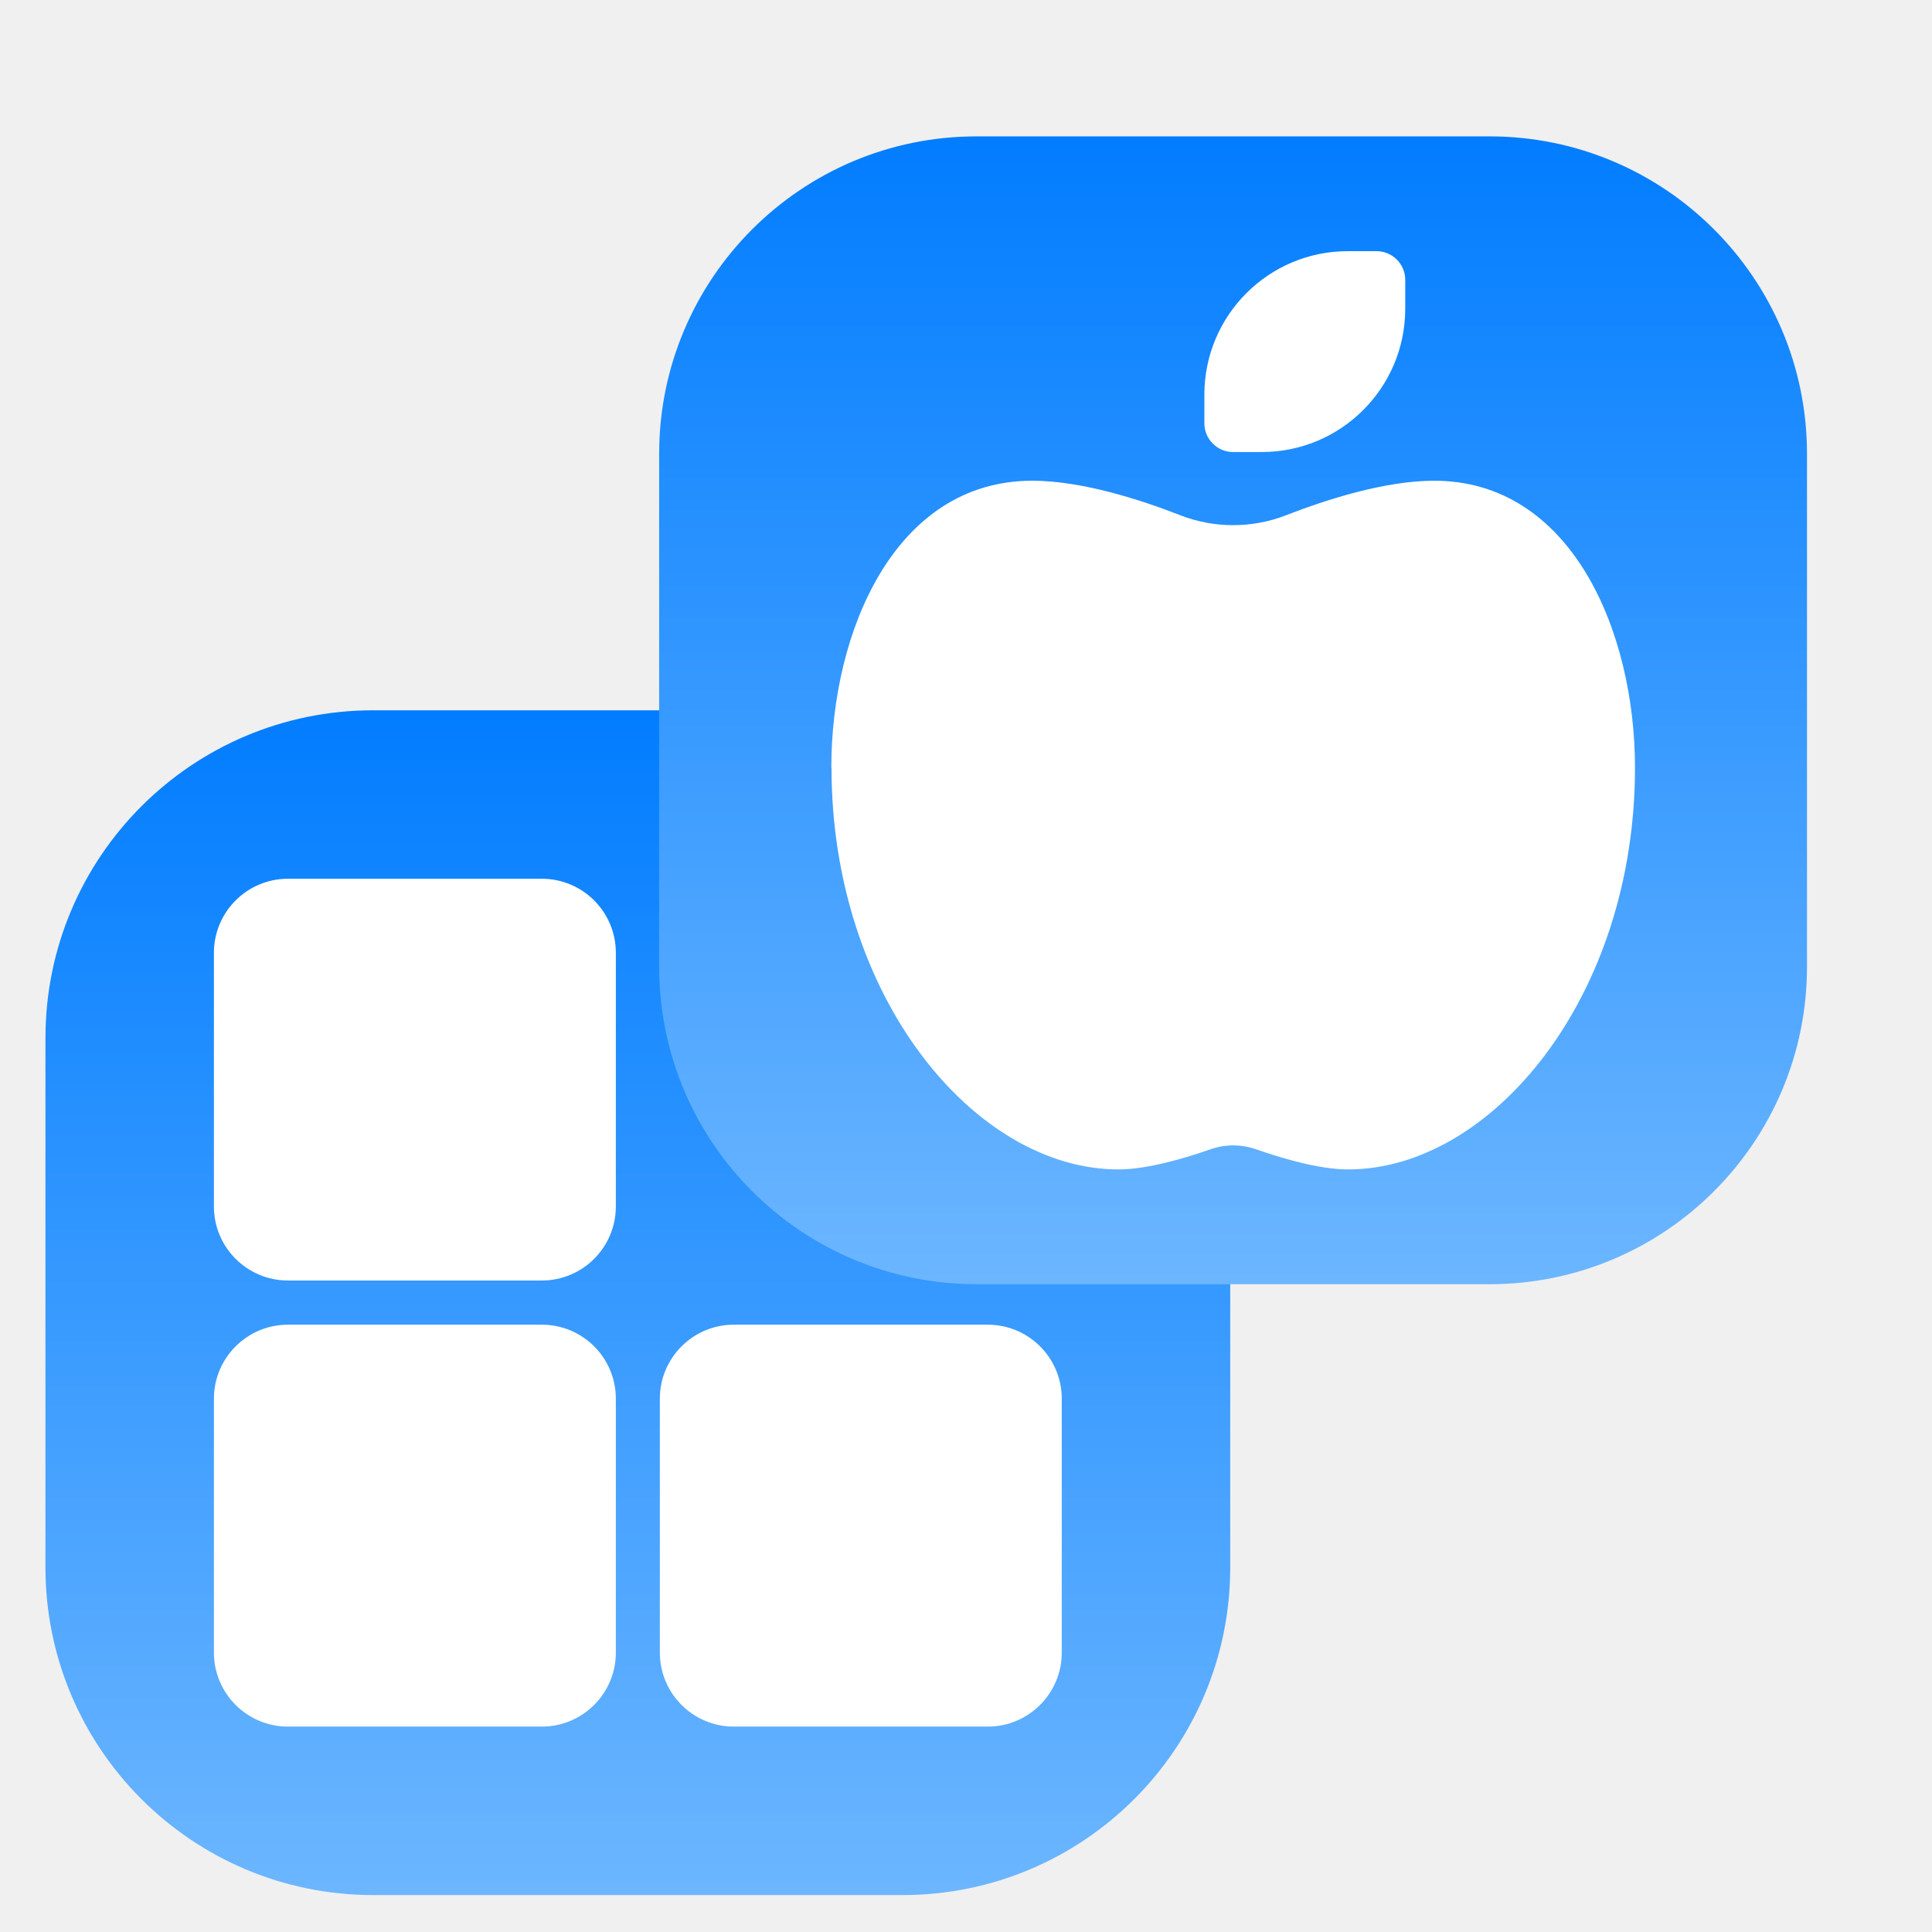
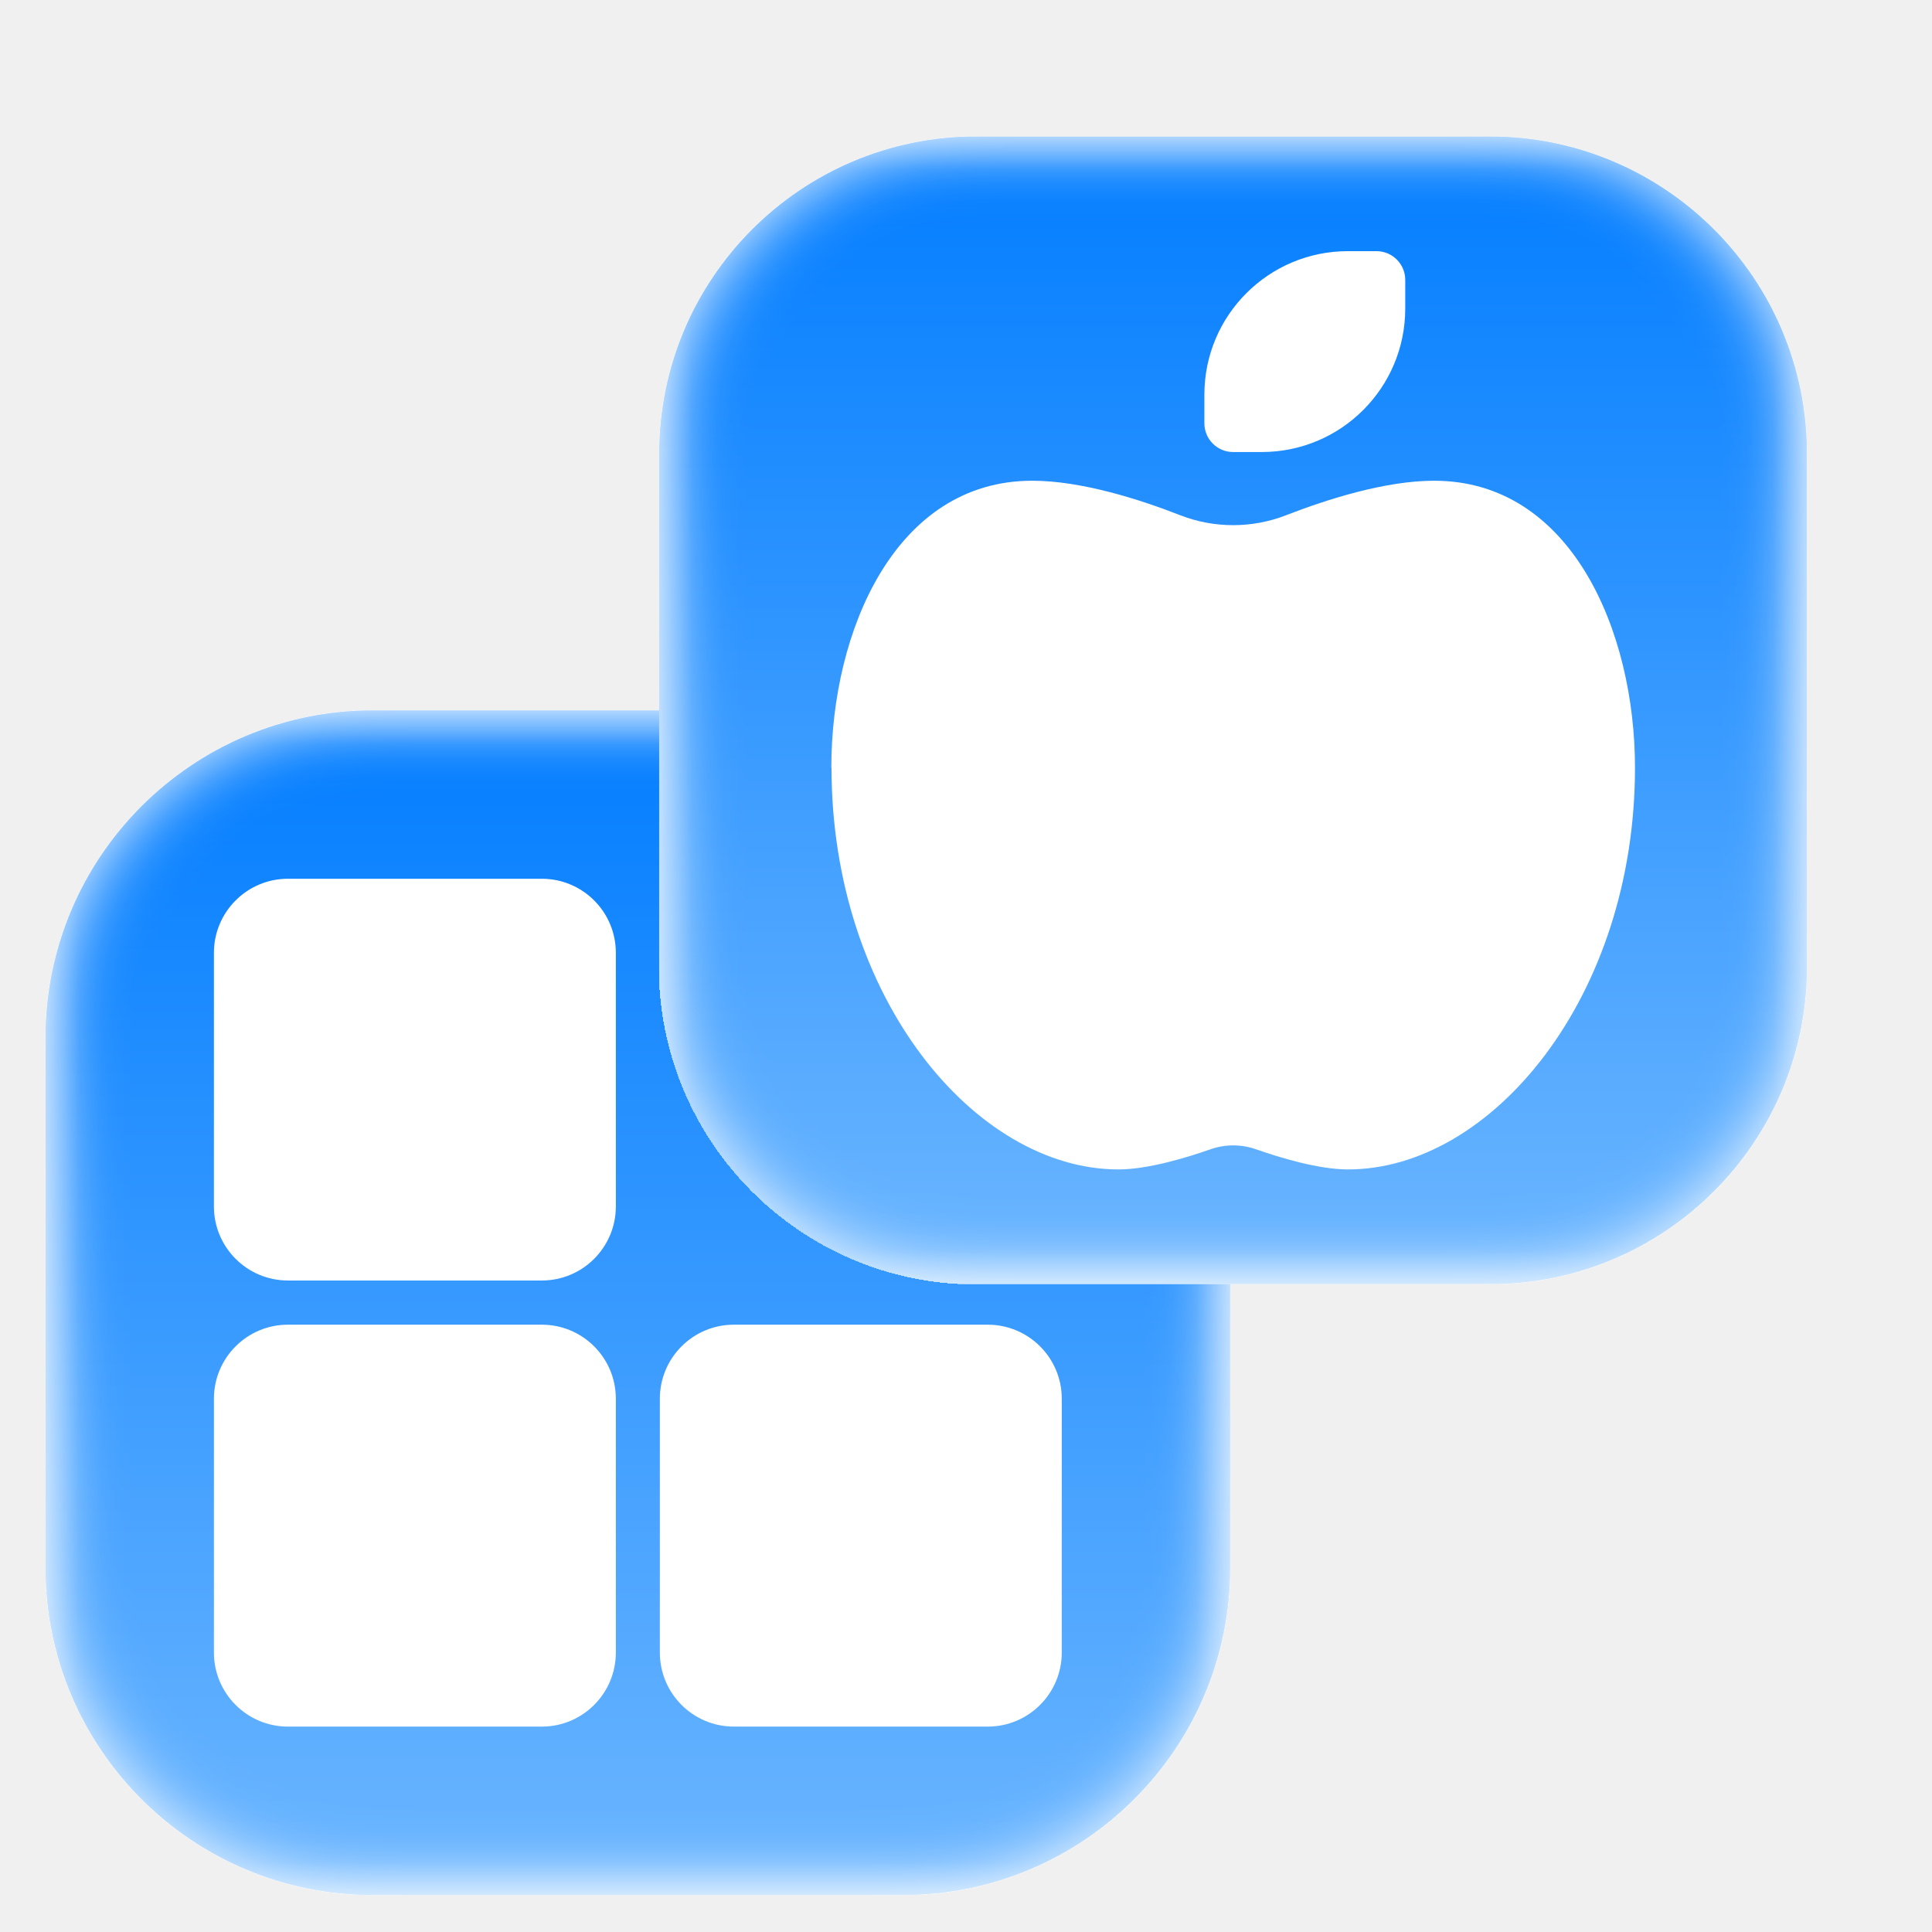
<svg xmlns="http://www.w3.org/2000/svg" width="680" height="680" viewBox="0 0 680 680" fill="none">
-   <g clip-path="url(#clip0_2_10)">
-     <path d="M317.673 250H131.327C67.633 250 16 301.633 16 365.327V551.673C16 615.367 67.633 667 131.327 667H317.673C381.367 667 433 615.367 433 551.673V365.327C433 301.633 381.367 250 317.673 250Z" fill="url(#paint0_linear_2_10)" />
+   <g clip-path="url(#clip0_21_42)">
+     <g filter="url(#filter0_i_21_42)">
+       <path d="M317.673 250H131.327C67.633 250 16 301.633 16 365.327V551.673C16 615.367 67.633 667 131.327 667H317.673C381.367 667 433 615.367 433 551.673V365.327C433 301.633 381.367 250 317.673 250Z" fill="url(#paint0_linear_21_42)" />
+     </g>
    <path d="M75.292 335.355C75.292 320.961 86.961 309.292 101.355 309.292H190.694C205.088 309.292 216.757 320.961 216.757 335.355V424.633C216.757 439.027 205.088 450.696 190.694 450.696H101.355C86.961 450.696 75.292 439.027 75.292 424.633V335.355ZM75.292 492.306C75.292 477.912 86.961 466.244 101.355 466.244H190.694C205.088 466.244 216.757 477.912 216.757 492.306V581.645C216.757 596.039 205.088 607.708 190.694 607.708H101.355C86.961 607.708 75.292 596.039 75.292 581.645V492.306Z" fill="white" />
    <path d="M373.708 492.306C373.708 477.912 362.039 466.244 347.645 466.244H258.306C243.912 466.244 232.244 477.912 232.244 492.306V581.645C232.244 596.039 243.912 607.708 258.306 607.708H347.645C362.039 607.708 373.708 596.039 373.708 581.645V492.306Z" fill="white" />
  </g>
-   <g clip-path="url(#clip1_2_10)">
-     <path d="M524.269 48H343.731C282.024 48 232 98.024 232 159.731V340.269C232 401.976 282.024 452 343.731 452H524.269C585.976 452 636 401.976 636 340.269V159.731C636 98.024 585.976 48 524.269 48Z" fill="url(#paint1_linear_2_10)" />
-     <path d="M434 159.1C428.445 159.1 423.9 154.555 423.9 149V138.9C423.9 110.999 446.499 88.4 474.4 88.4H484.5C490.055 88.4 494.6 92.945 494.6 98.5V108.6C494.6 136.501 472.001 159.1 444.1 159.1H434ZM292.6 270.2C292.6 222.036 315.136 169.2 363.3 169.2C380.533 169.2 400.986 175.702 415.504 181.383C427.372 185.991 440.691 185.991 452.559 181.383C467.014 175.765 487.53 169.2 504.763 169.2C552.927 169.2 575.463 222.036 575.463 270.2C575.463 351 524.963 411.6 474.463 411.6C464.047 411.6 450.412 407.434 441.954 404.467C436.841 402.699 431.286 402.699 426.172 404.467C417.714 407.434 404.079 411.6 393.663 411.6C343.163 411.6 292.663 351 292.663 270.2H292.6Z" fill="white" />
+   <g clip-path="url(#clip1_21_42)">
+     <g filter="url(#filter1_i_21_42)">
+       <path d="M524.269 48H343.731C282.024 48 232 98.024 232 159.731V340.269C232 401.976 282.024 452 343.731 452H524.269C585.976 452 636 401.976 636 340.269V159.731C636 98.024 585.976 48 524.269 48Z" fill="url(#paint1_linear_21_42)" />
+     </g>
+     <path d="M434 159.1C428.445 159.1 423.9 154.555 423.9 149V138.9C423.9 110.999 446.499 88.4 474.4 88.4H484.5C490.055 88.4 494.6 92.945 494.6 98.5V108.6C494.6 136.501 472.001 159.1 444.1 159.1H434ZM292.6 270.2C292.6 222.036 315.136 169.2 363.3 169.2C380.533 169.2 400.986 175.702 415.504 181.383C427.372 185.991 440.691 185.991 452.559 181.383C467.014 175.765 487.53 169.2 504.763 169.2C552.928 169.2 575.463 222.036 575.463 270.2C575.463 351 524.963 411.6 474.463 411.6C464.048 411.6 450.413 407.434 441.954 404.467C436.841 402.699 431.286 402.699 426.173 404.467C417.714 407.434 404.079 411.6 393.663 411.6C343.163 411.6 292.663 351 292.663 270.2H292.6Z" fill="white" />
  </g>
  <defs>
-     <linearGradient id="paint0_linear_2_10" x1="224.5" y1="250" x2="224.5" y2="667" gradientUnits="userSpaceOnUse">
+     <filter id="filter0_i_21_42" x="16" y="250" width="417" height="417" filterUnits="userSpaceOnUse" color-interpolation-filters="sRGB">
+       <feFlood flood-opacity="0" result="BackgroundImageFix" />
+       <feBlend mode="normal" in="SourceGraphic" in2="BackgroundImageFix" result="shape" />
+       <feColorMatrix in="SourceAlpha" type="matrix" values="0 0 0 0 0 0 0 0 0 0 0 0 0 0 0 0 0 0 127 0" result="hardAlpha" />
+       <feOffset />
+       <feGaussianBlur stdDeviation="12.5" />
+       <feComposite in2="hardAlpha" operator="arithmetic" k2="-1" k3="1" />
+       <feColorMatrix type="matrix" values="0 0 0 0 1 0 0 0 0 1 0 0 0 0 1 0 0 0 1 0" />
+       <feBlend mode="normal" in2="shape" result="effect1_innerShadow_21_42" />
+     </filter>
+     <filter id="filter1_i_21_42" x="232" y="48" width="404" height="404" filterUnits="userSpaceOnUse" color-interpolation-filters="sRGB">
+       <feFlood flood-opacity="0" result="BackgroundImageFix" />
+       <feBlend mode="normal" in="SourceGraphic" in2="BackgroundImageFix" result="shape" />
+       <feColorMatrix in="SourceAlpha" type="matrix" values="0 0 0 0 0 0 0 0 0 0 0 0 0 0 0 0 0 0 127 0" result="hardAlpha" />
+       <feOffset />
+       <feGaussianBlur stdDeviation="12.5" />
+       <feComposite in2="hardAlpha" operator="arithmetic" k2="-1" k3="1" />
+       <feColorMatrix type="matrix" values="0 0 0 0 1 0 0 0 0 1 0 0 0 0 1 0 0 0 1 0" />
+       <feBlend mode="normal" in2="shape" result="effect1_innerShadow_21_42" />
+     </filter>
+     <linearGradient id="paint0_linear_21_42" x1="224.5" y1="250" x2="224.5" y2="667" gradientUnits="userSpaceOnUse">
      <stop stop-color="#027DFF" />
      <stop offset="1" stop-color="#6CB6FF" />
    </linearGradient>
-     <linearGradient id="paint1_linear_2_10" x1="434" y1="48" x2="434" y2="452" gradientUnits="userSpaceOnUse">
+     <linearGradient id="paint1_linear_21_42" x1="434" y1="48" x2="434" y2="452" gradientUnits="userSpaceOnUse">
      <stop stop-color="#027DFF" />
      <stop offset="1" stop-color="#6CB6FF" />
    </linearGradient>
-     <clipPath id="clip0_2_10">
+     <clipPath id="clip0_21_42">
      <rect width="417" height="417" fill="white" transform="translate(16 250)" />
    </clipPath>
-     <clipPath id="clip1_2_10">
+     <clipPath id="clip1_21_42">
      <rect width="404" height="404" fill="white" transform="translate(232 48)" />
    </clipPath>
  </defs>
</svg>
